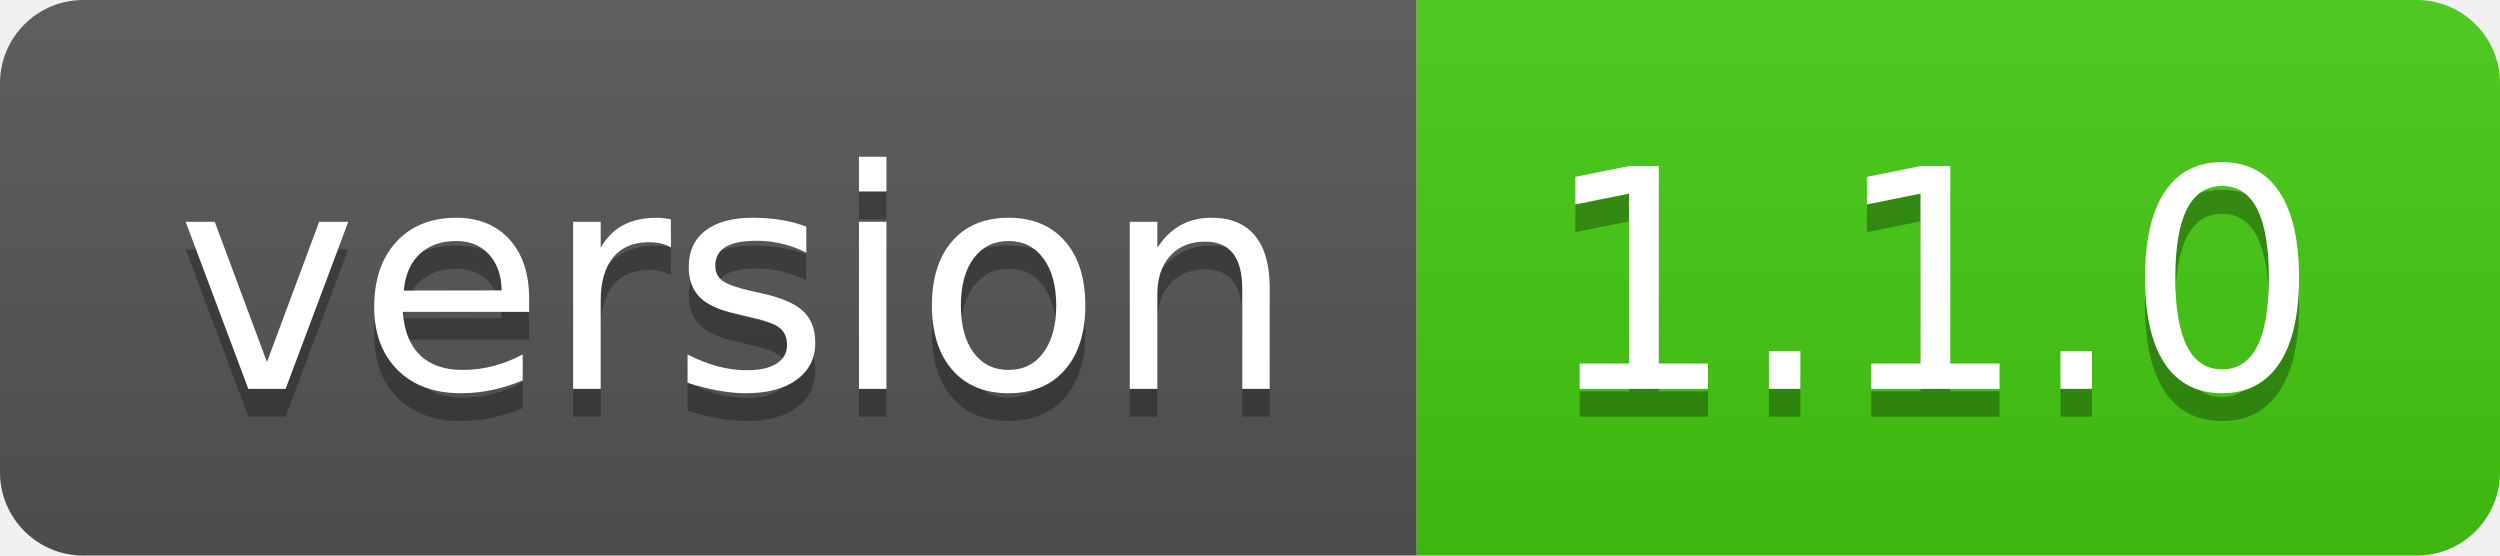
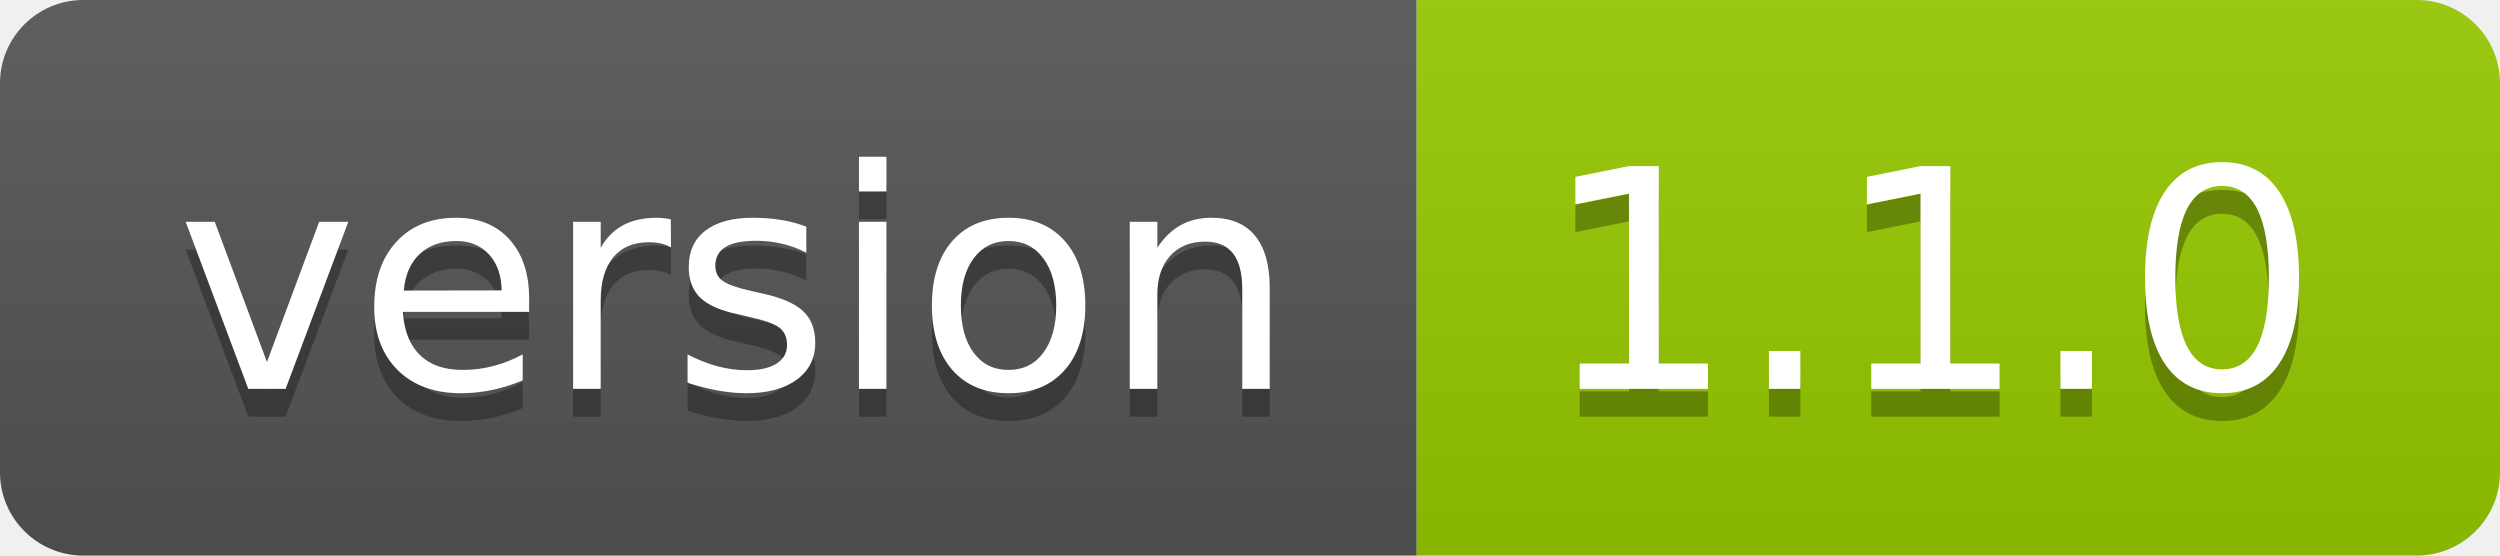
<svg xmlns="http://www.w3.org/2000/svg" width="90" height="20">
  <linearGradient id="smooth" x2="0" y2="100%">
    <stop offset="0" stop-color="#bbb" stop-opacity=".1" />
    <stop offset="1" stop-opacity=".1" />
  </linearGradient>
  <clipPath id="round">
    <rect width="90" height="20" rx="3" fill="#fff" />
  </clipPath>
  <g clip-path="url(#round)">
    <rect width="51" height="20" fill="#555" />
-     <rect x="51" width="39" height="20" fill="#4c1" />
+     <rect x="51" width="39" height="20" fill="#97ca00" />
    <rect width="90" height="20" fill="url(#smooth)" />
  </g>
  <g fill="#fff" text-anchor="middle" font-family="DejaVu Sans,Verdana,Geneva,sans-serif" font-size="110">
    <text x="265" y="150" fill="#010101" fill-opacity=".3" transform="scale(0.1)" textLength="410" lengthAdjust="spacing">version</text>
    <text x="265" y="140" transform="scale(0.1)" textLength="410" lengthAdjust="spacing">version</text>
    <text x="695" y="150" fill="#010101" fill-opacity=".3" transform="scale(0.1)" textLength="290" lengthAdjust="spacing">1.1.0</text>
    <text x="695" y="140" transform="scale(0.1)" textLength="290" lengthAdjust="spacing">1.1.0</text>
  </g>
</svg>
